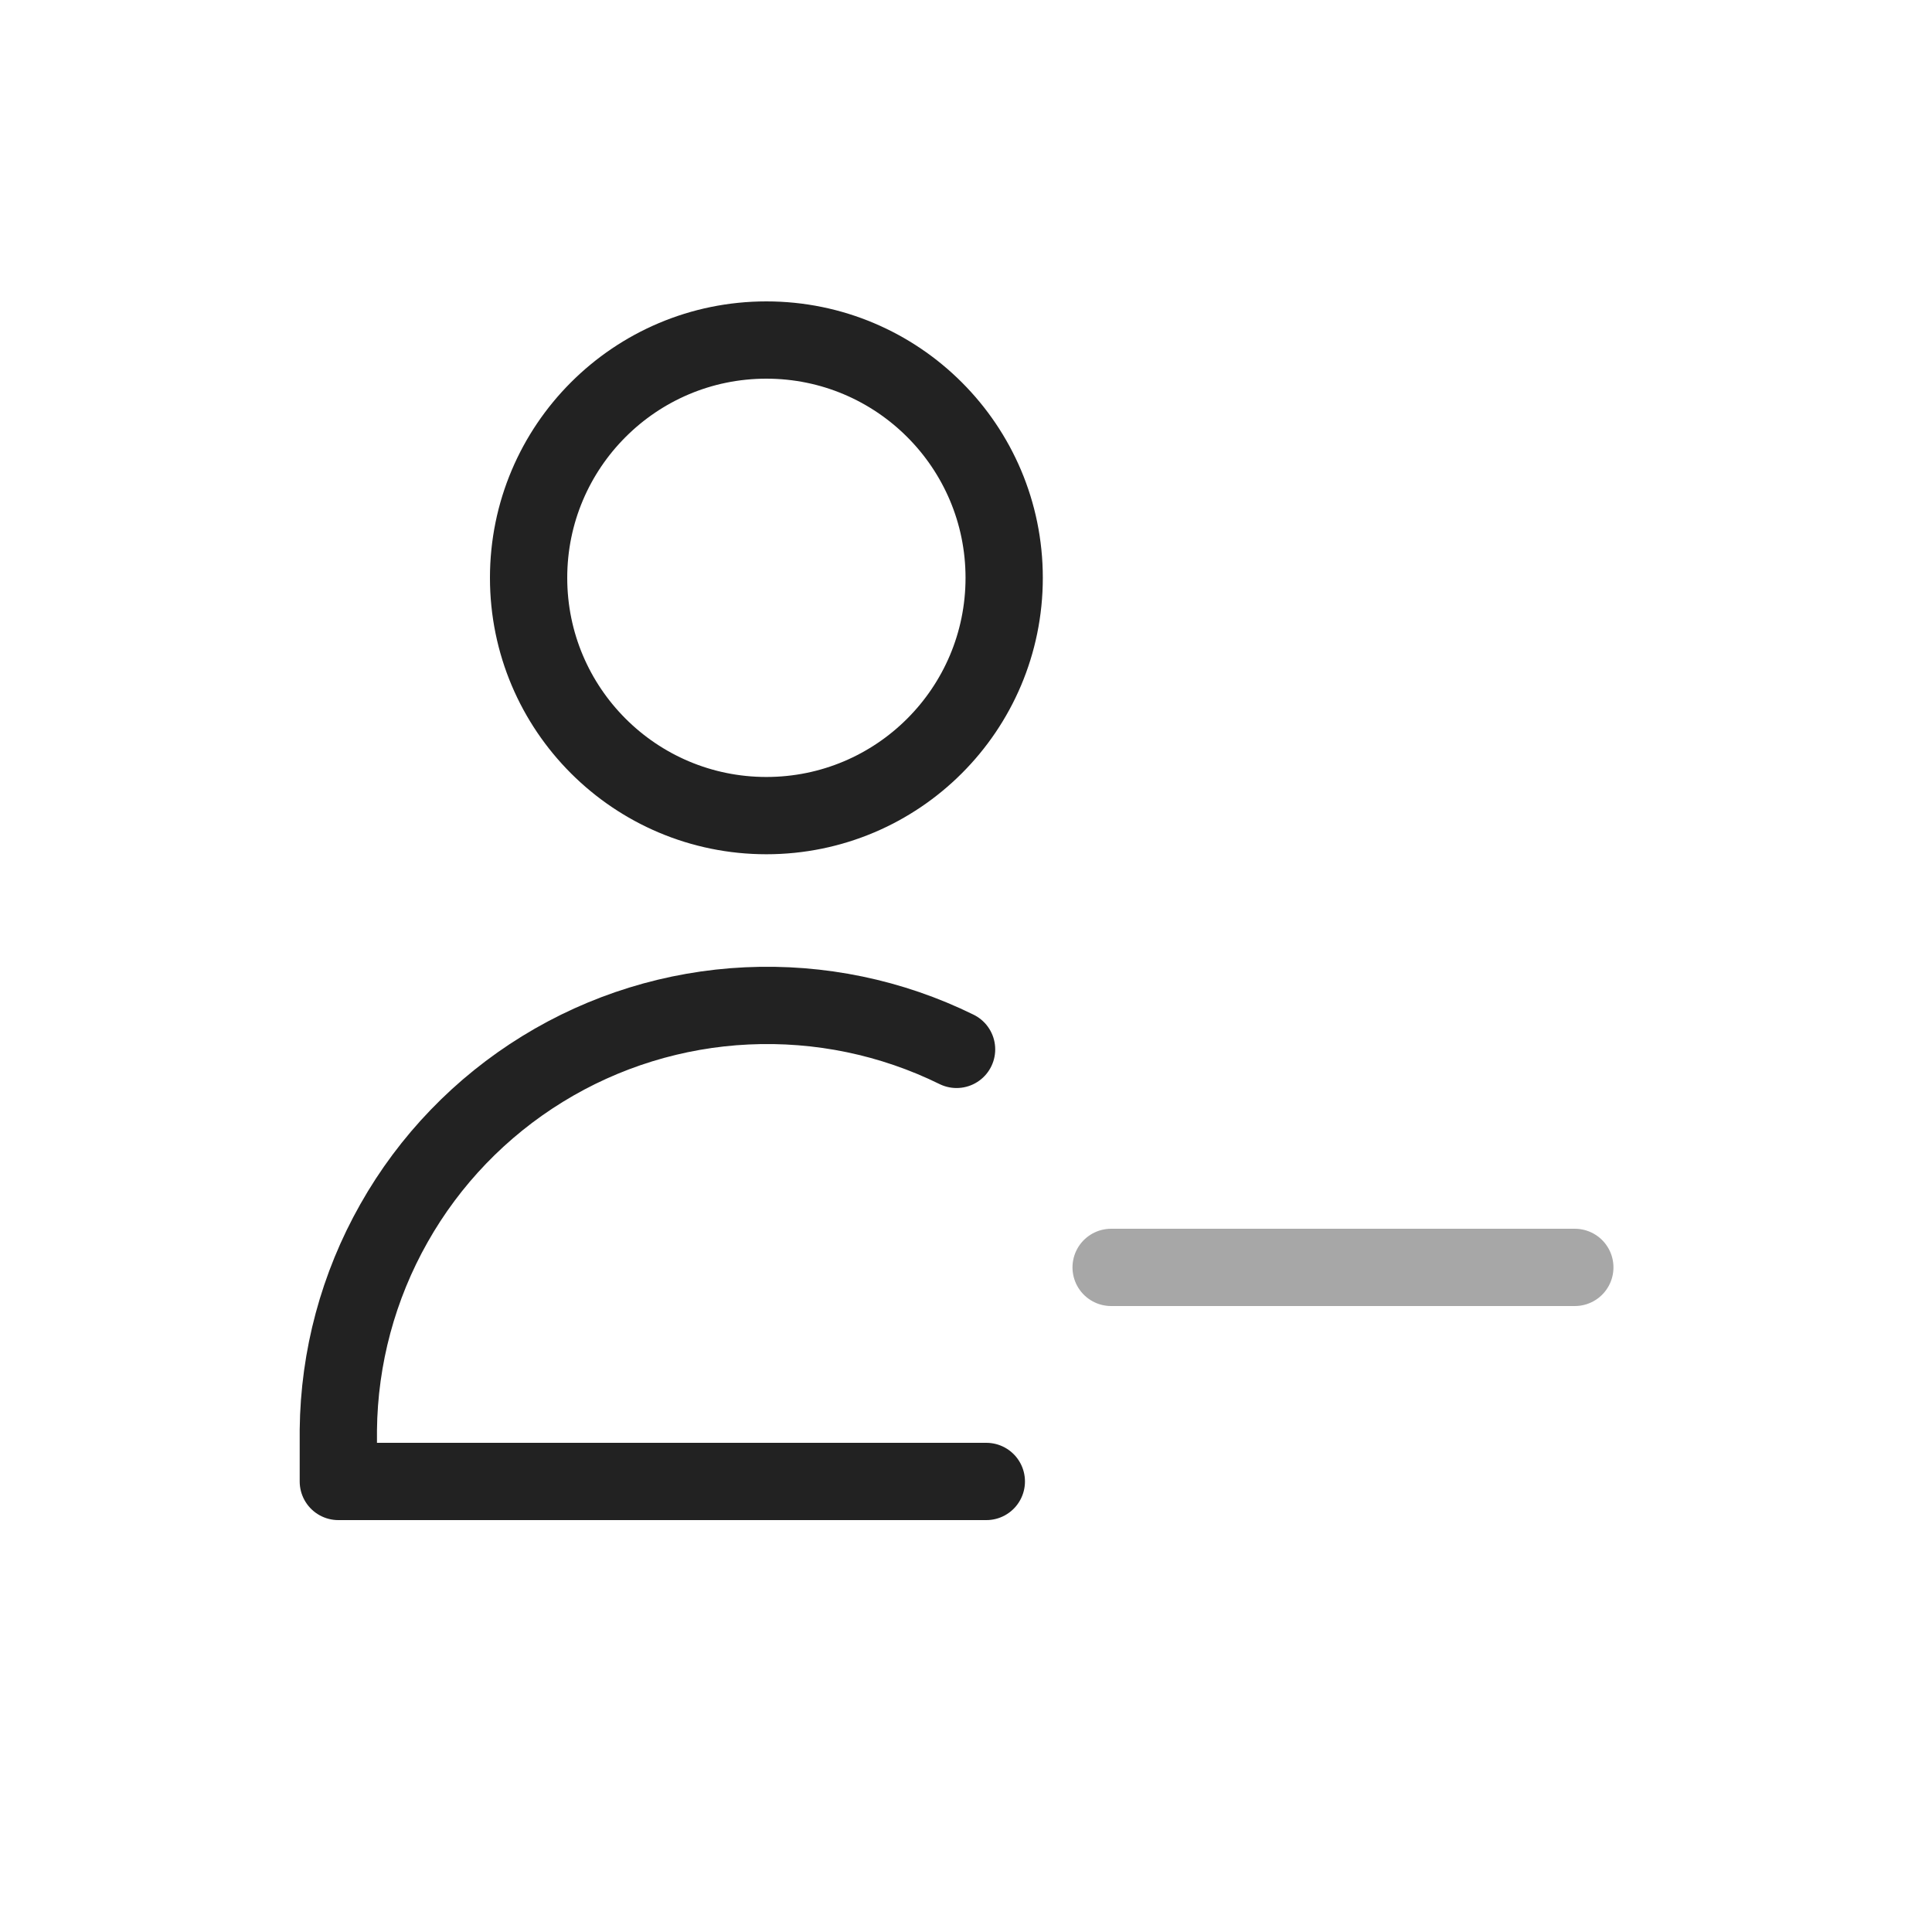
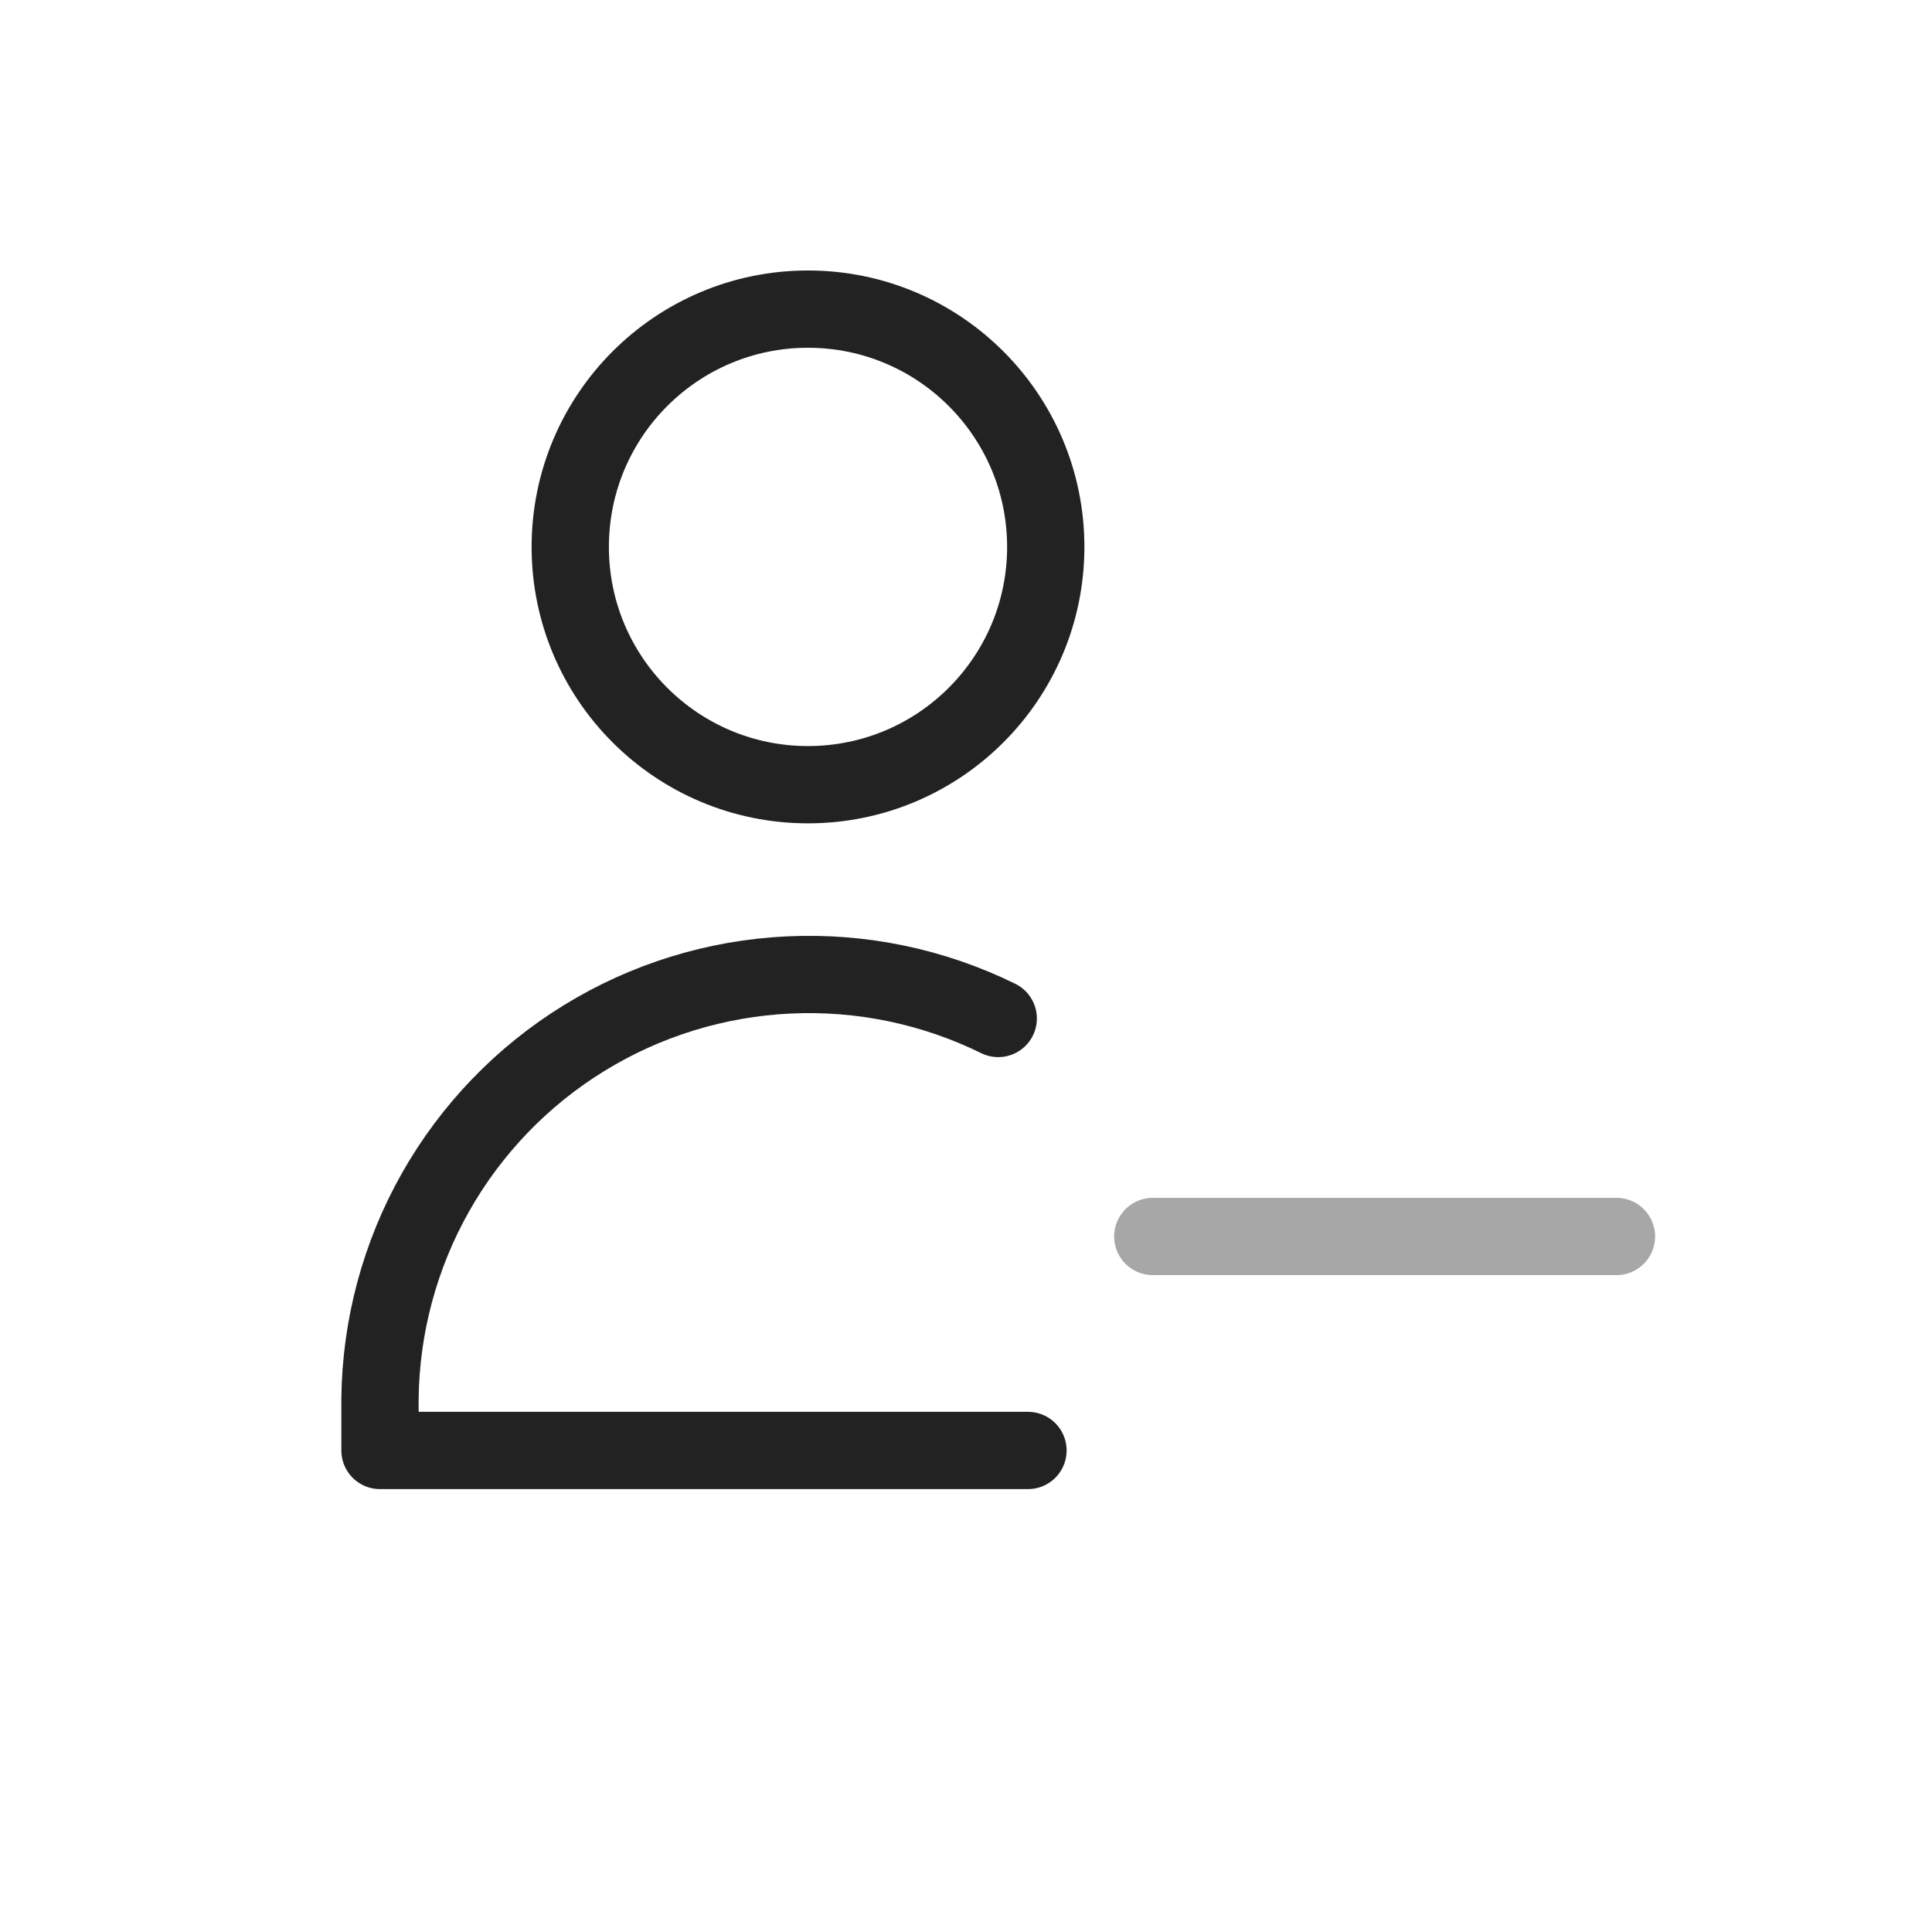
<svg xmlns="http://www.w3.org/2000/svg" width="25" height="25" viewBox="0 0 25 25" fill="none">
-   <path d="M9.917 10.554C11.616 10.554 12.994 9.177 12.994 7.477C12.994 5.778 11.616 4.4 9.917 4.4C8.218 4.4 6.84 5.778 6.84 7.477C6.84 9.177 8.218 10.554 9.917 10.554Z" stroke="#222222" stroke-linecap="round" stroke-linejoin="round" />
-   <path d="M12.763 19.17H4.378V18.503C4.388 17.564 4.636 16.644 5.098 15.828C5.559 15.011 6.221 14.325 7.02 13.833C7.819 13.341 8.729 13.06 9.666 13.016C10.604 12.972 11.537 13.165 12.378 13.579" stroke="#222222" stroke-linecap="round" stroke-linejoin="round" />
-   <path opacity="0.4" d="M14.378 16.4H20.378" stroke="#222222" stroke-linecap="round" stroke-linejoin="round" />
+   <path d="M10.455 10.154C12.155 10.154 13.532 8.776 13.532 7.077C13.532 5.378 12.155 4 10.455 4C8.756 4 7.379 5.378 7.379 7.077C7.379 8.776 8.756 10.154 10.455 10.154Z" stroke="#222222" stroke-linecap="round" stroke-linejoin="round" />
+   <path d="M13.302 18.769H4.917V18.102C4.927 17.164 5.174 16.244 5.636 15.427C6.098 14.611 6.759 13.924 7.558 13.433C8.357 12.941 9.268 12.66 10.205 12.616C11.142 12.571 12.075 12.765 12.917 13.179" stroke="#222222" stroke-linecap="round" stroke-linejoin="round" />
+   <path opacity="0.4" d="M14.917 16H20.917" stroke="#222222" stroke-linecap="round" stroke-linejoin="round" />
</svg>
